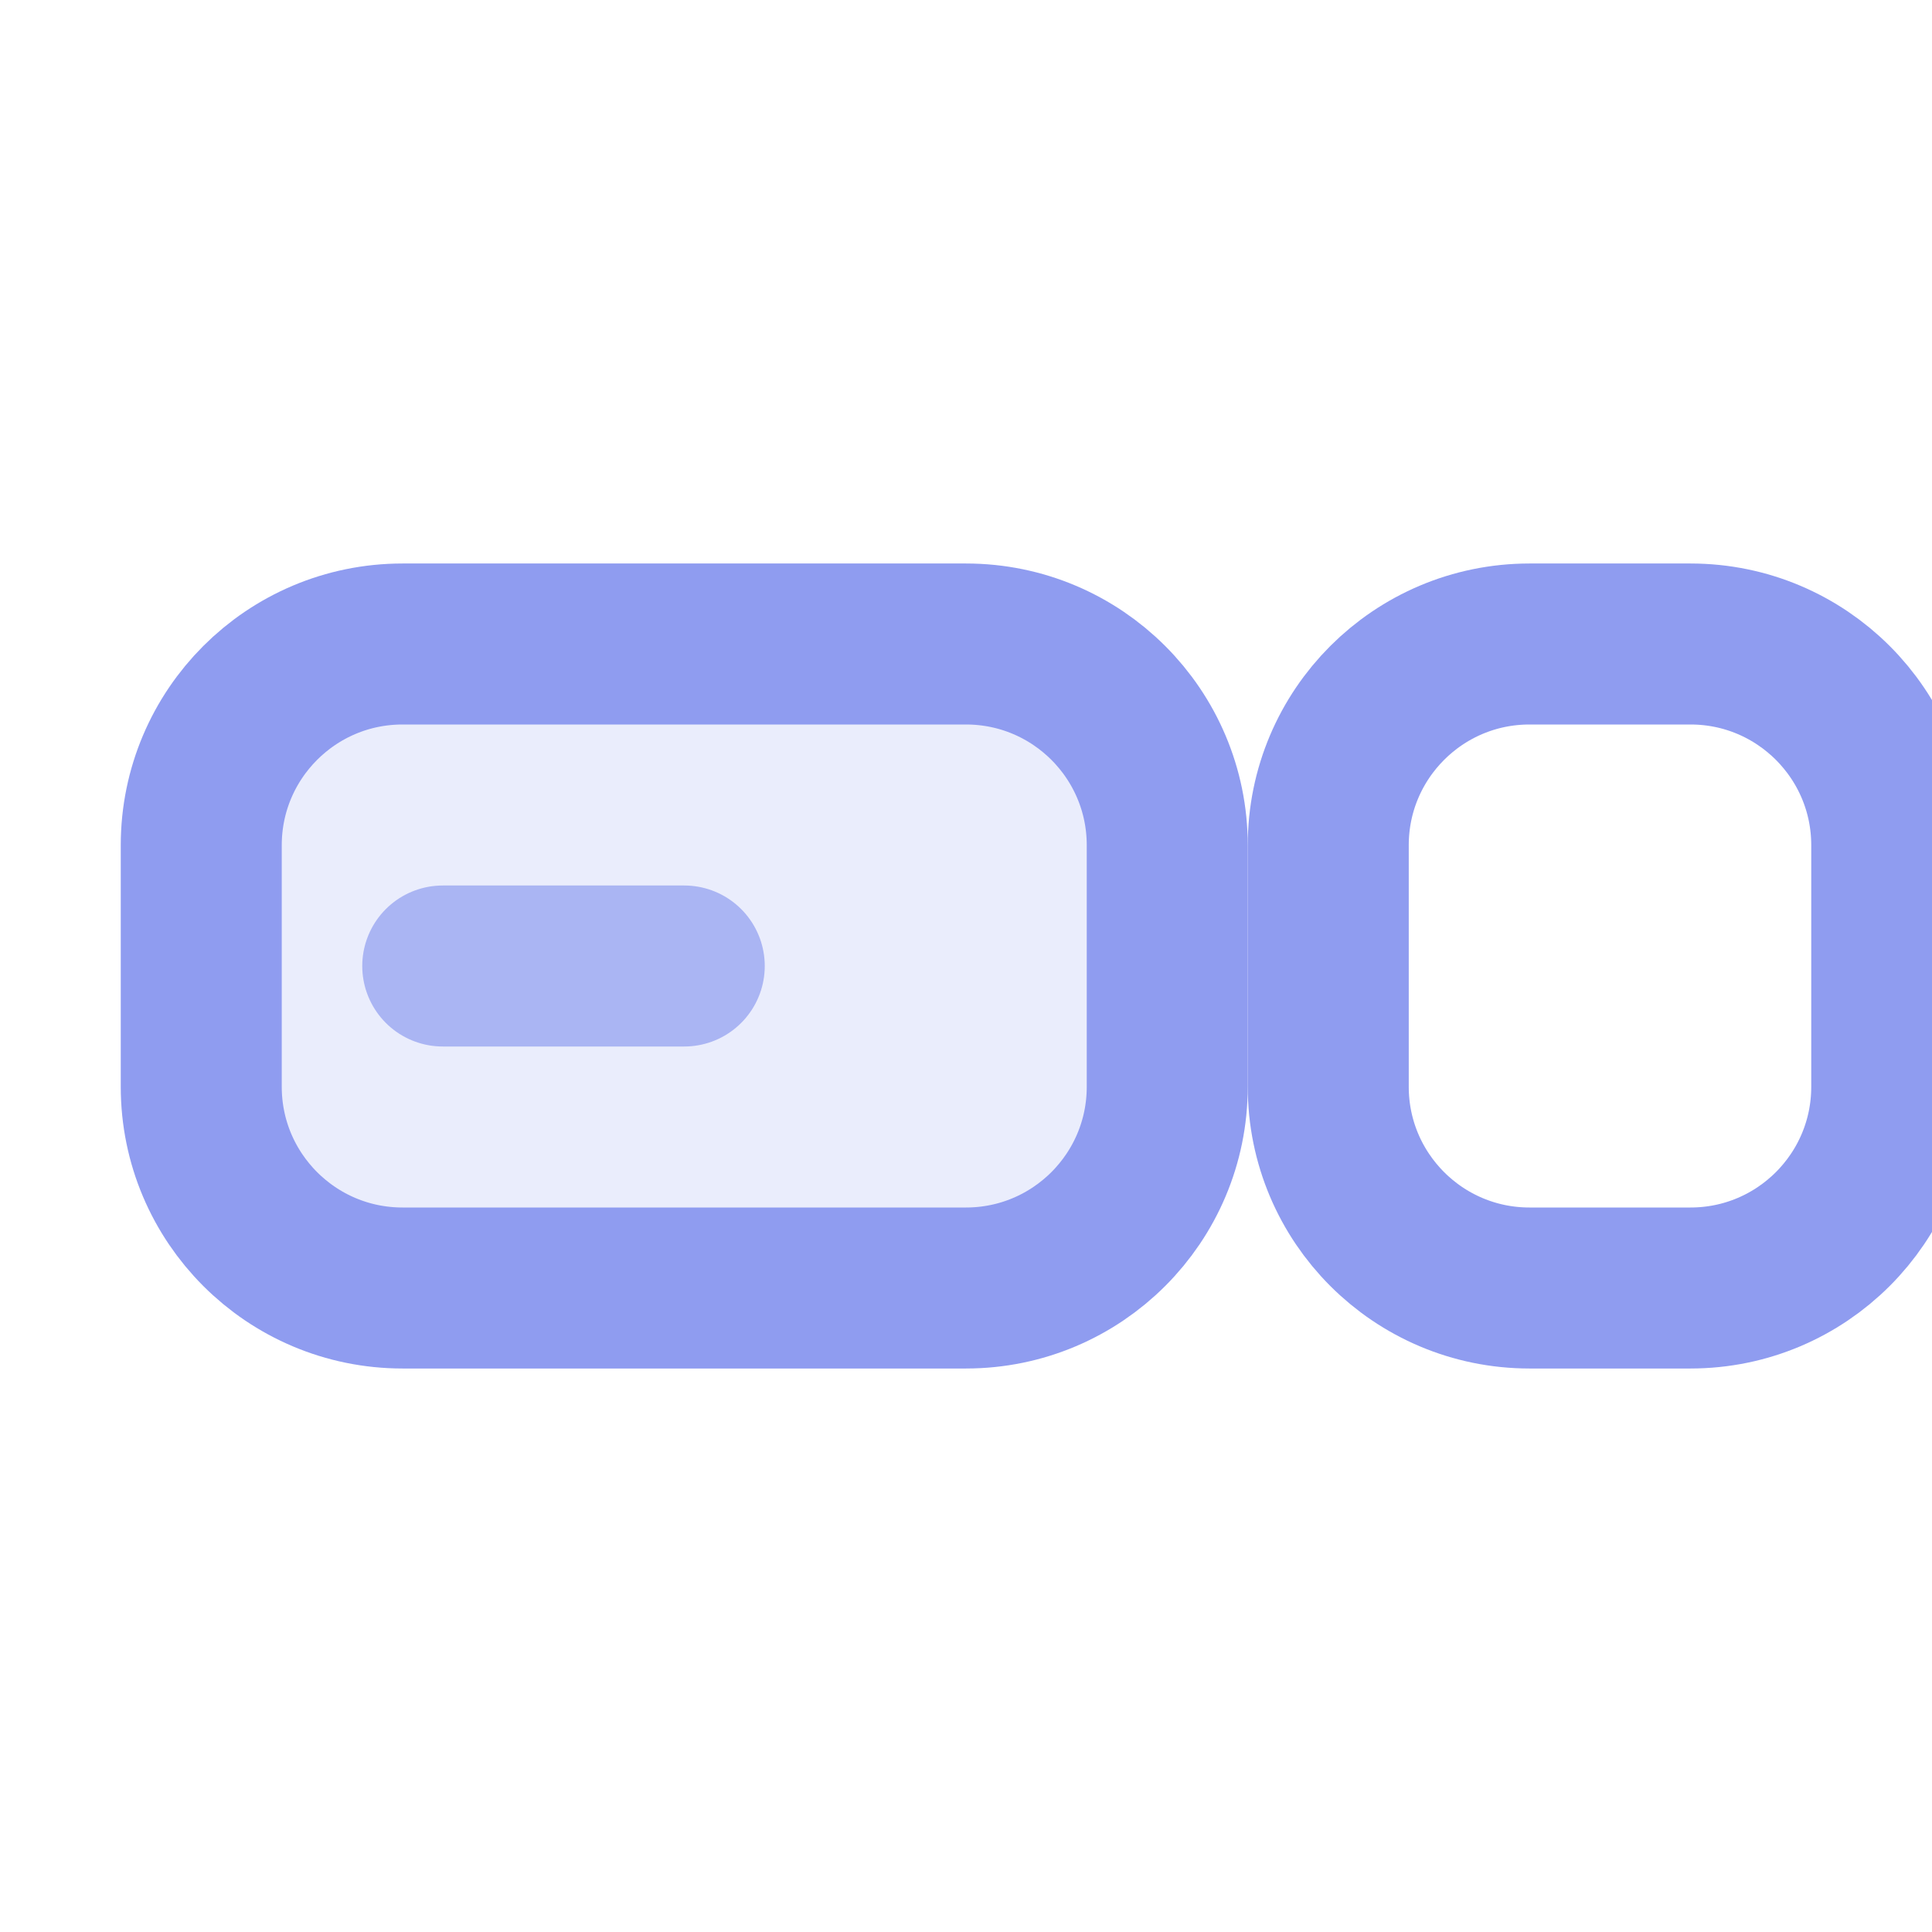
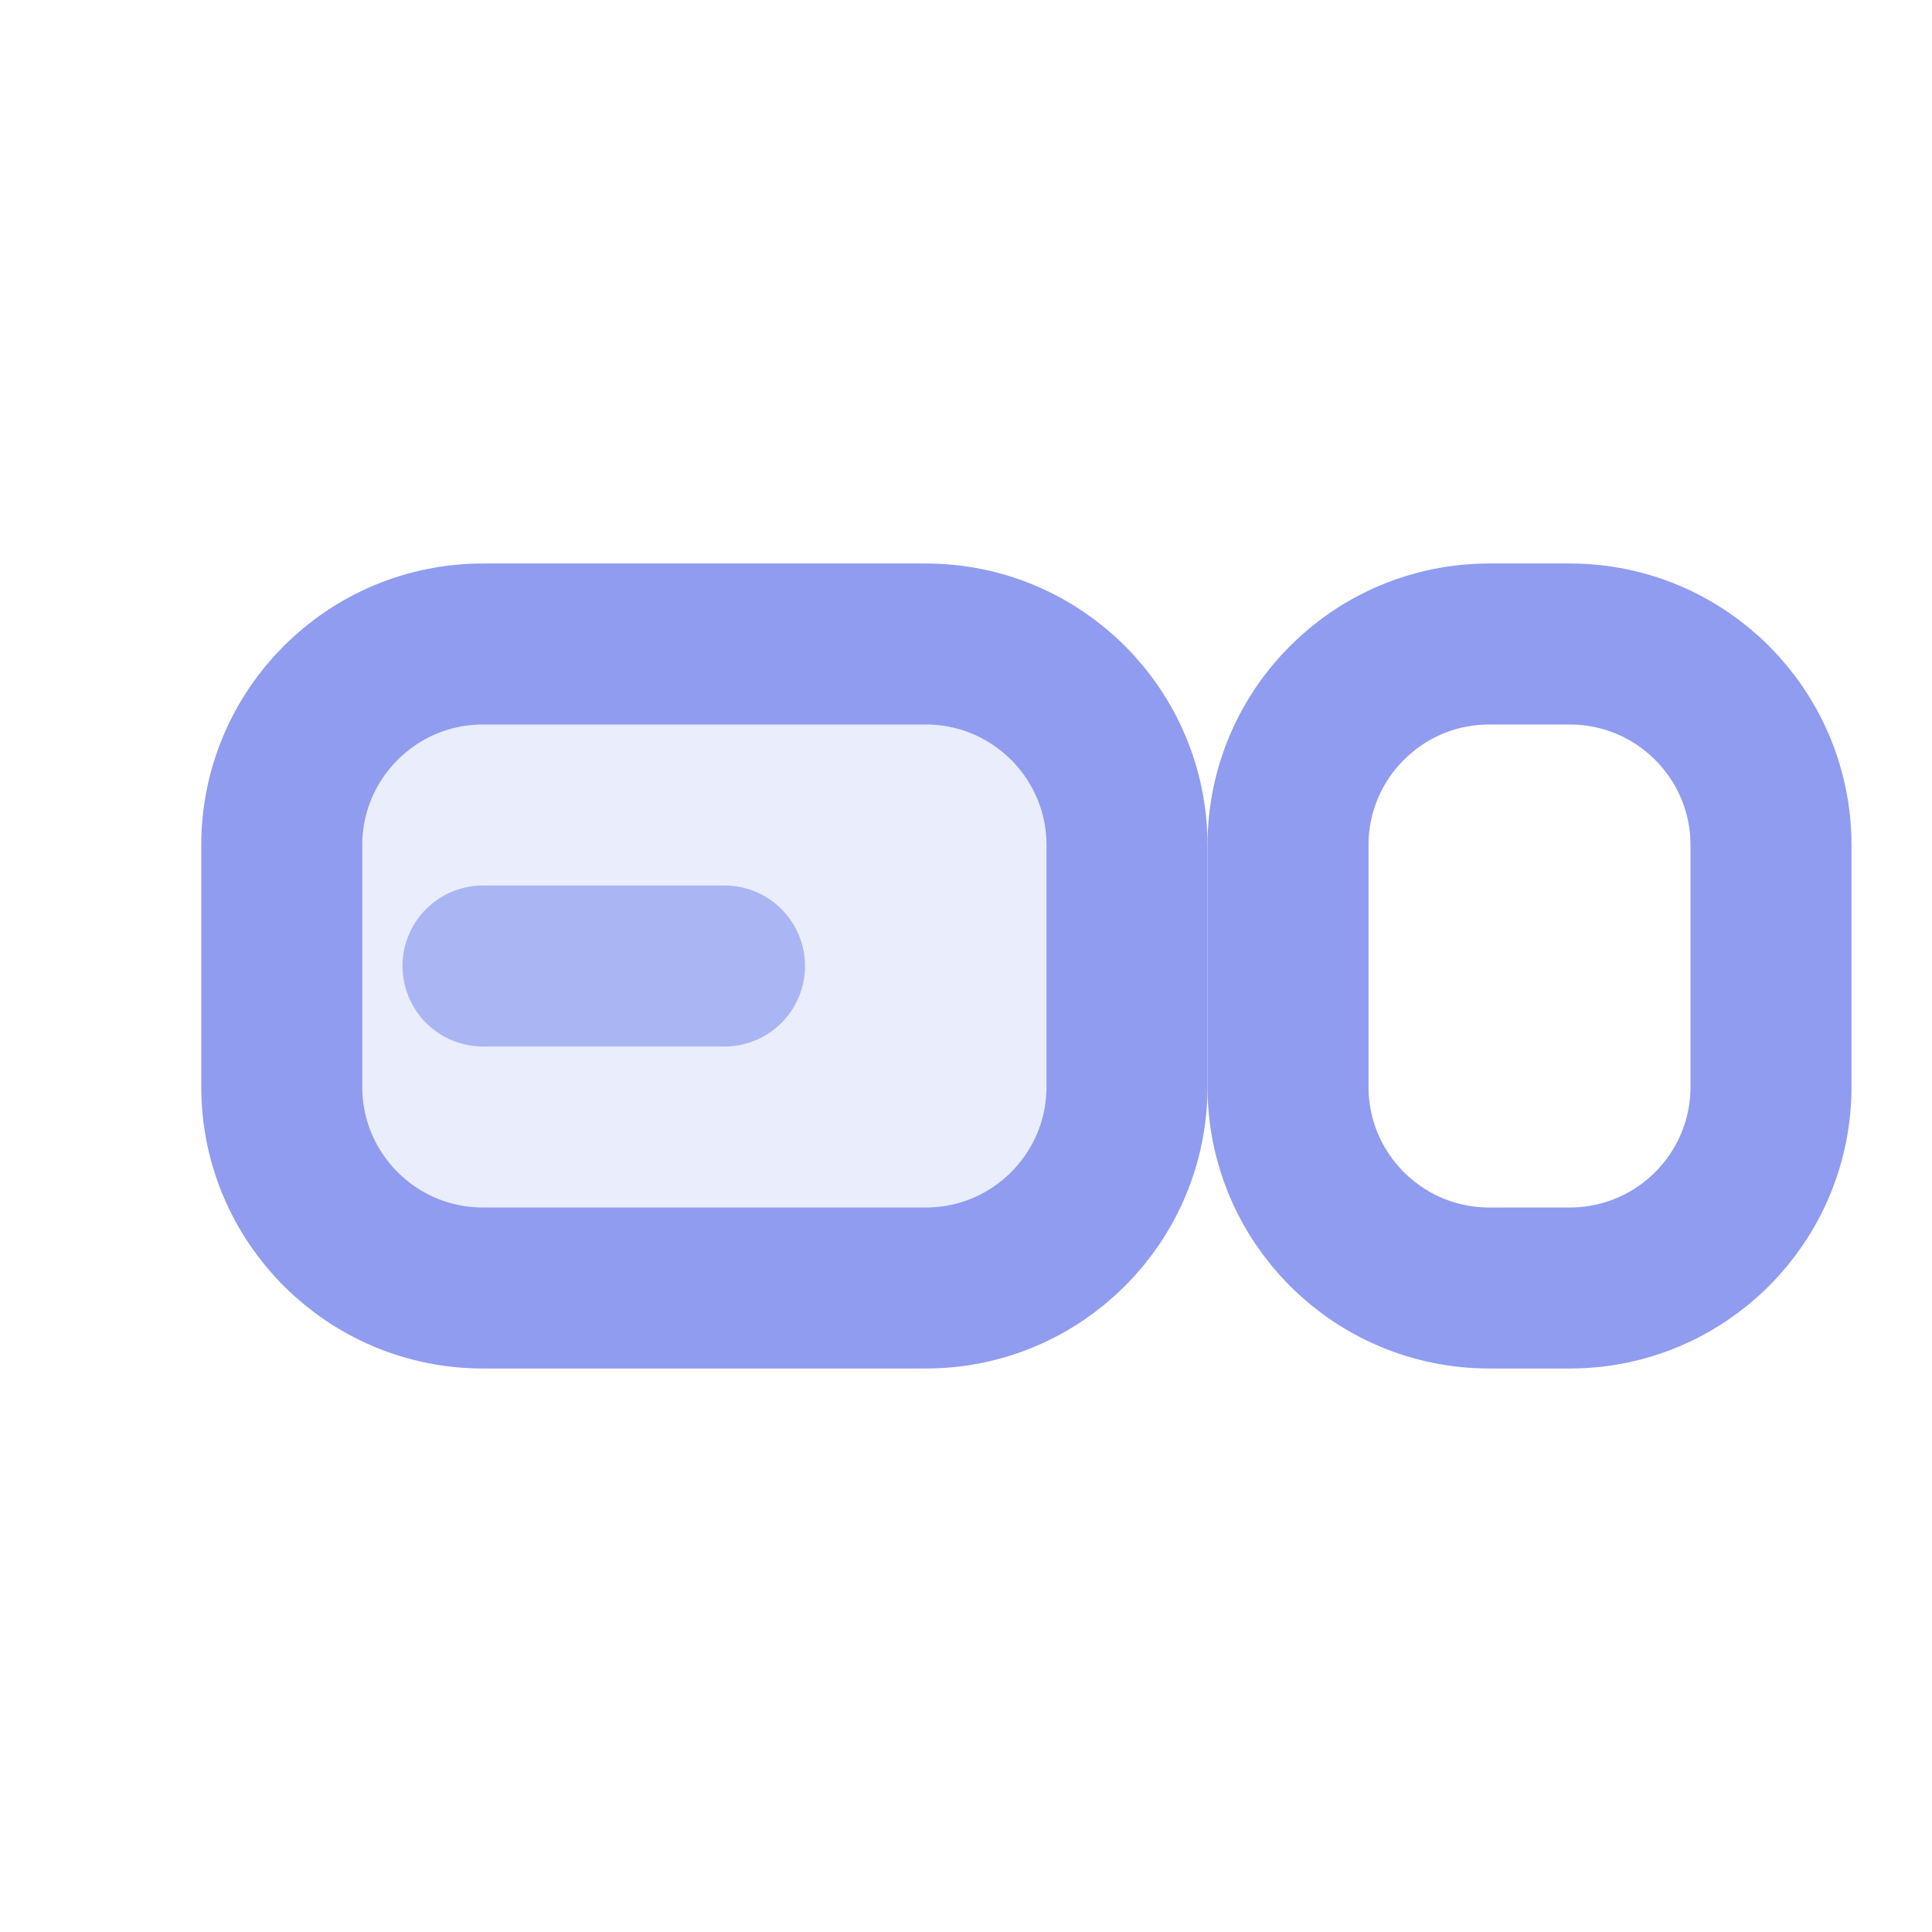
<svg xmlns="http://www.w3.org/2000/svg" width="40" height="40" viewBox="0 0 24 24" fill="none" stroke="#8f9cf0" stroke-width="2" stroke-linecap="round" stroke-linejoin="round">
-   <rect x="2.5" y="8" width="12" height="8" rx="2.5" fill="rgba(143,156,240,.18)" />
-   <rect x="17" y="8" width="7" height="8" rx="2.5" transform="translate(-0.5 0)" />
-   <path d="M5.5 12 H8.5" opacity=".7" />
+   <rect x="3.5" y="8" width="10.5" height="8" rx="2.5" fill="rgba(143,156,240,.18)" />
+   <rect x="16" y="8" width="6" height="8" rx="2.5" />
+   <path d="M6 12 H9" opacity=".7" />
</svg>
